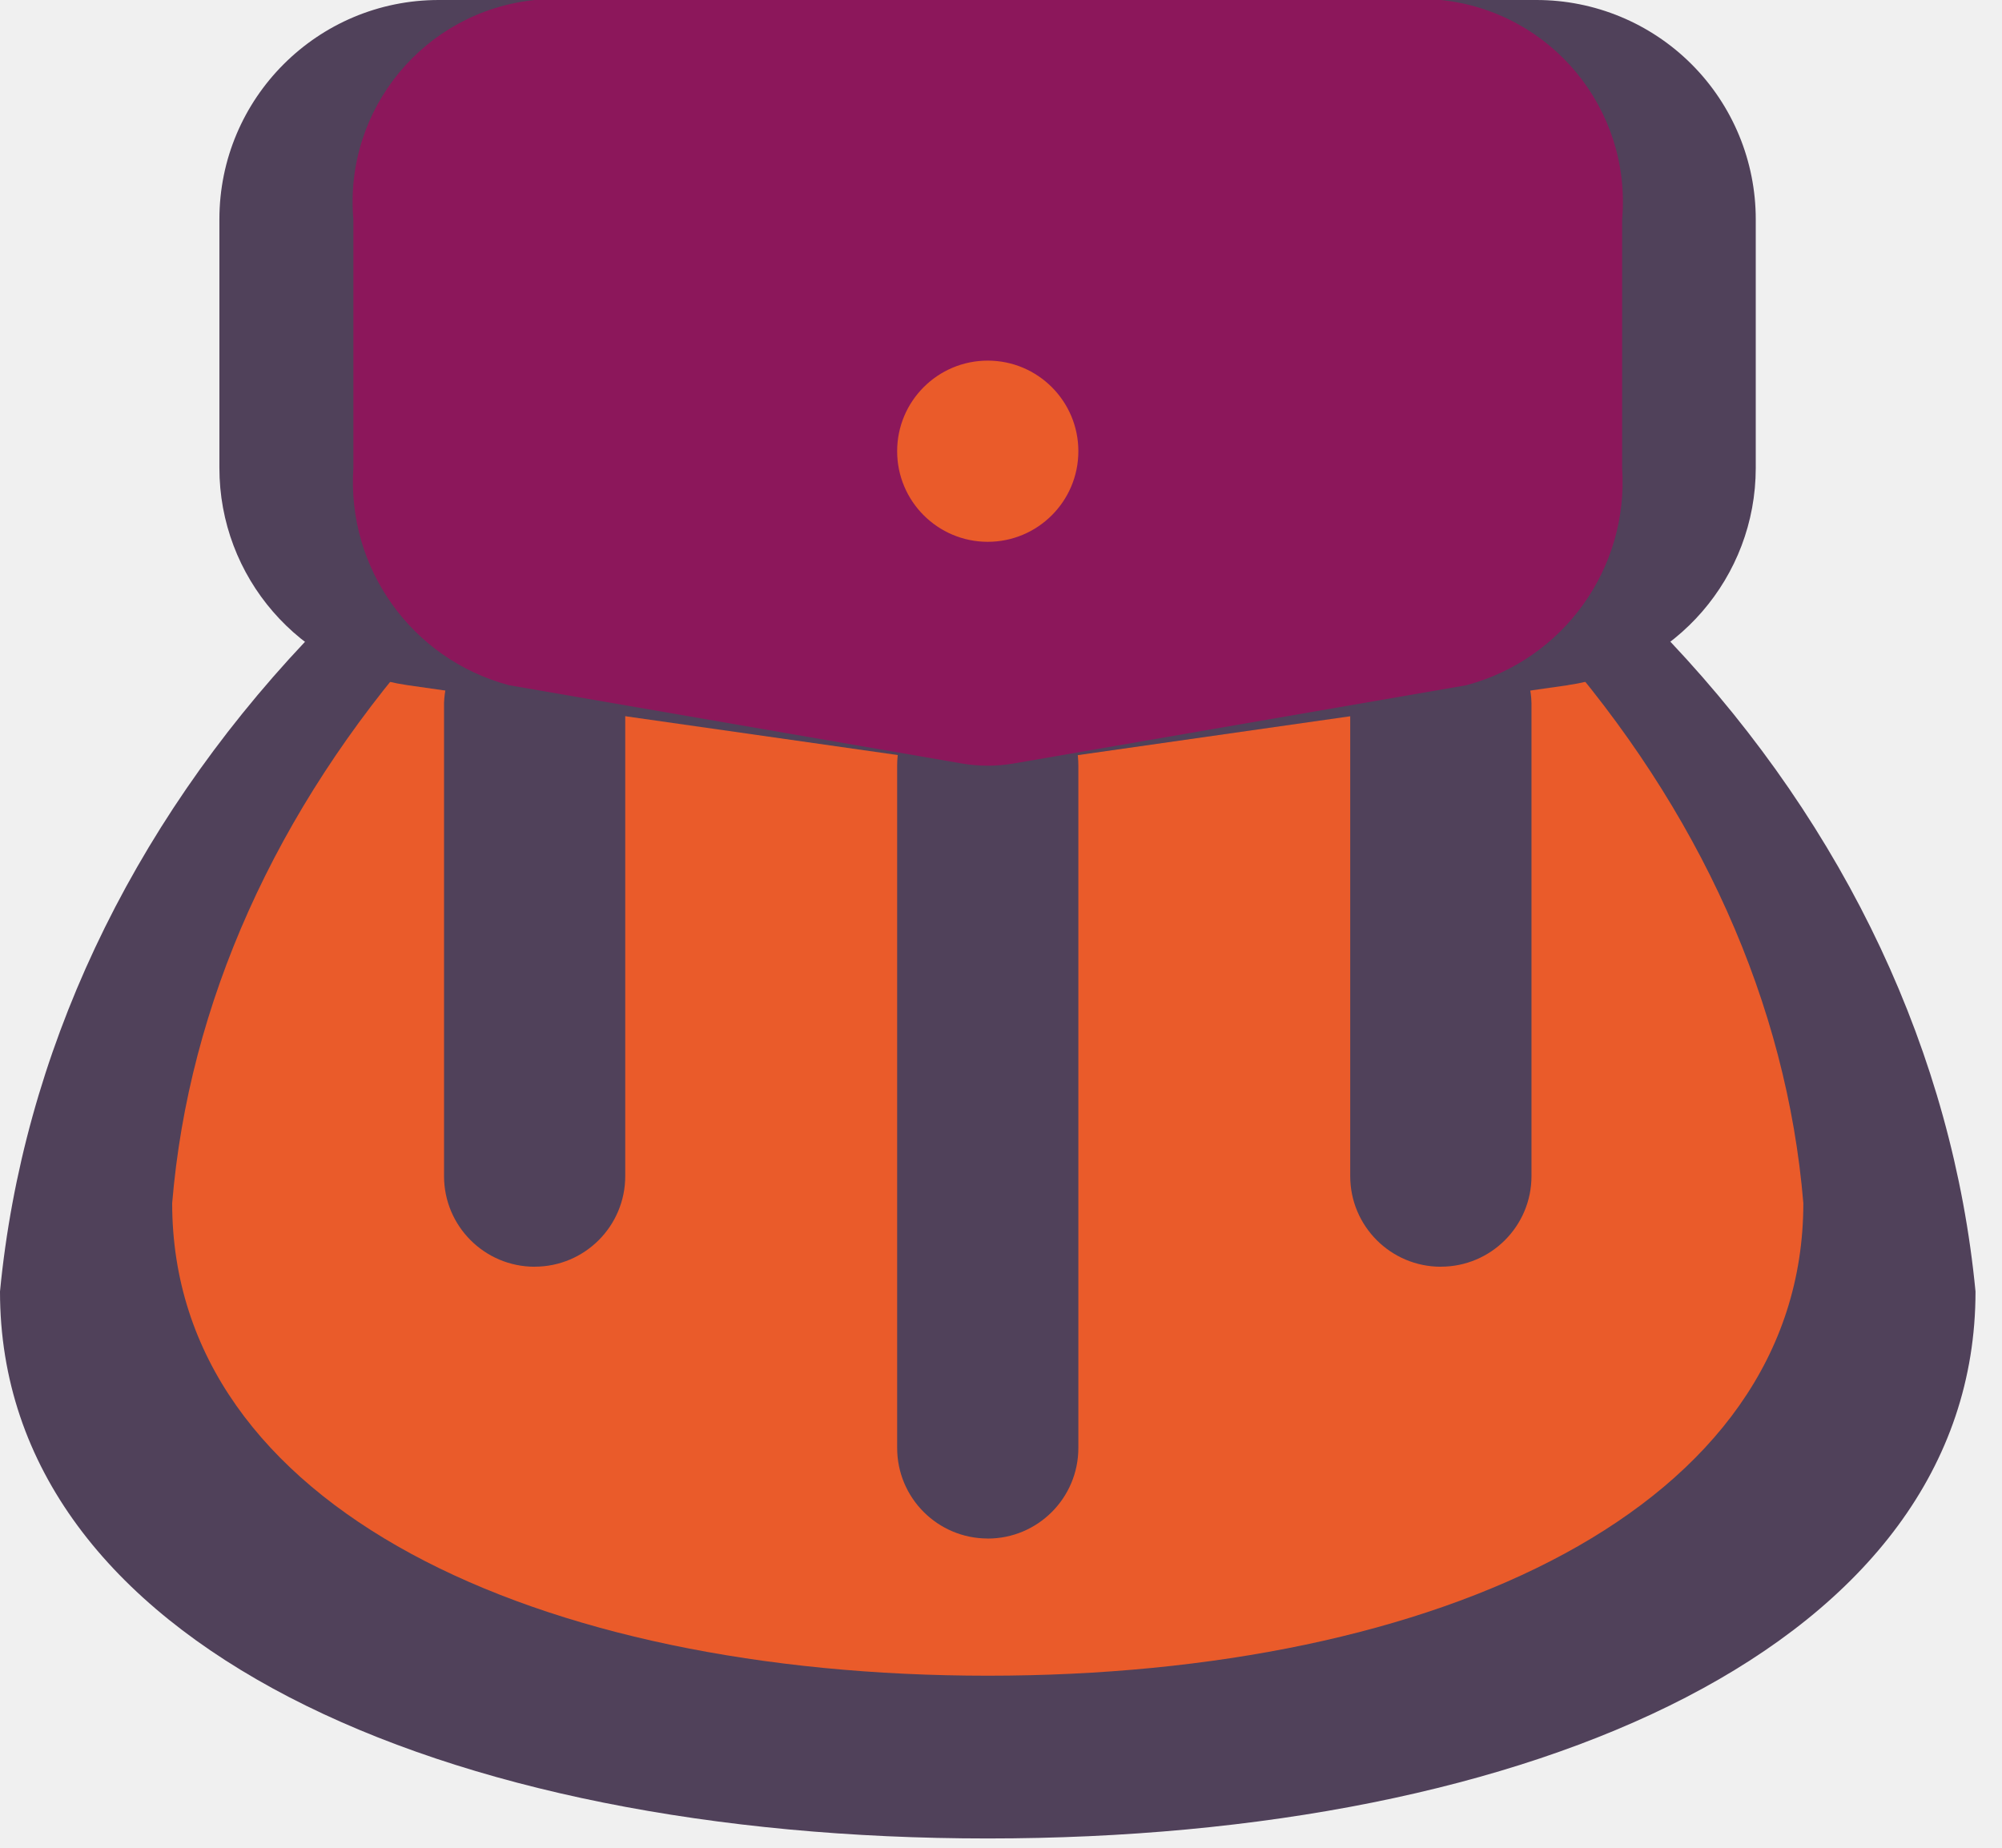
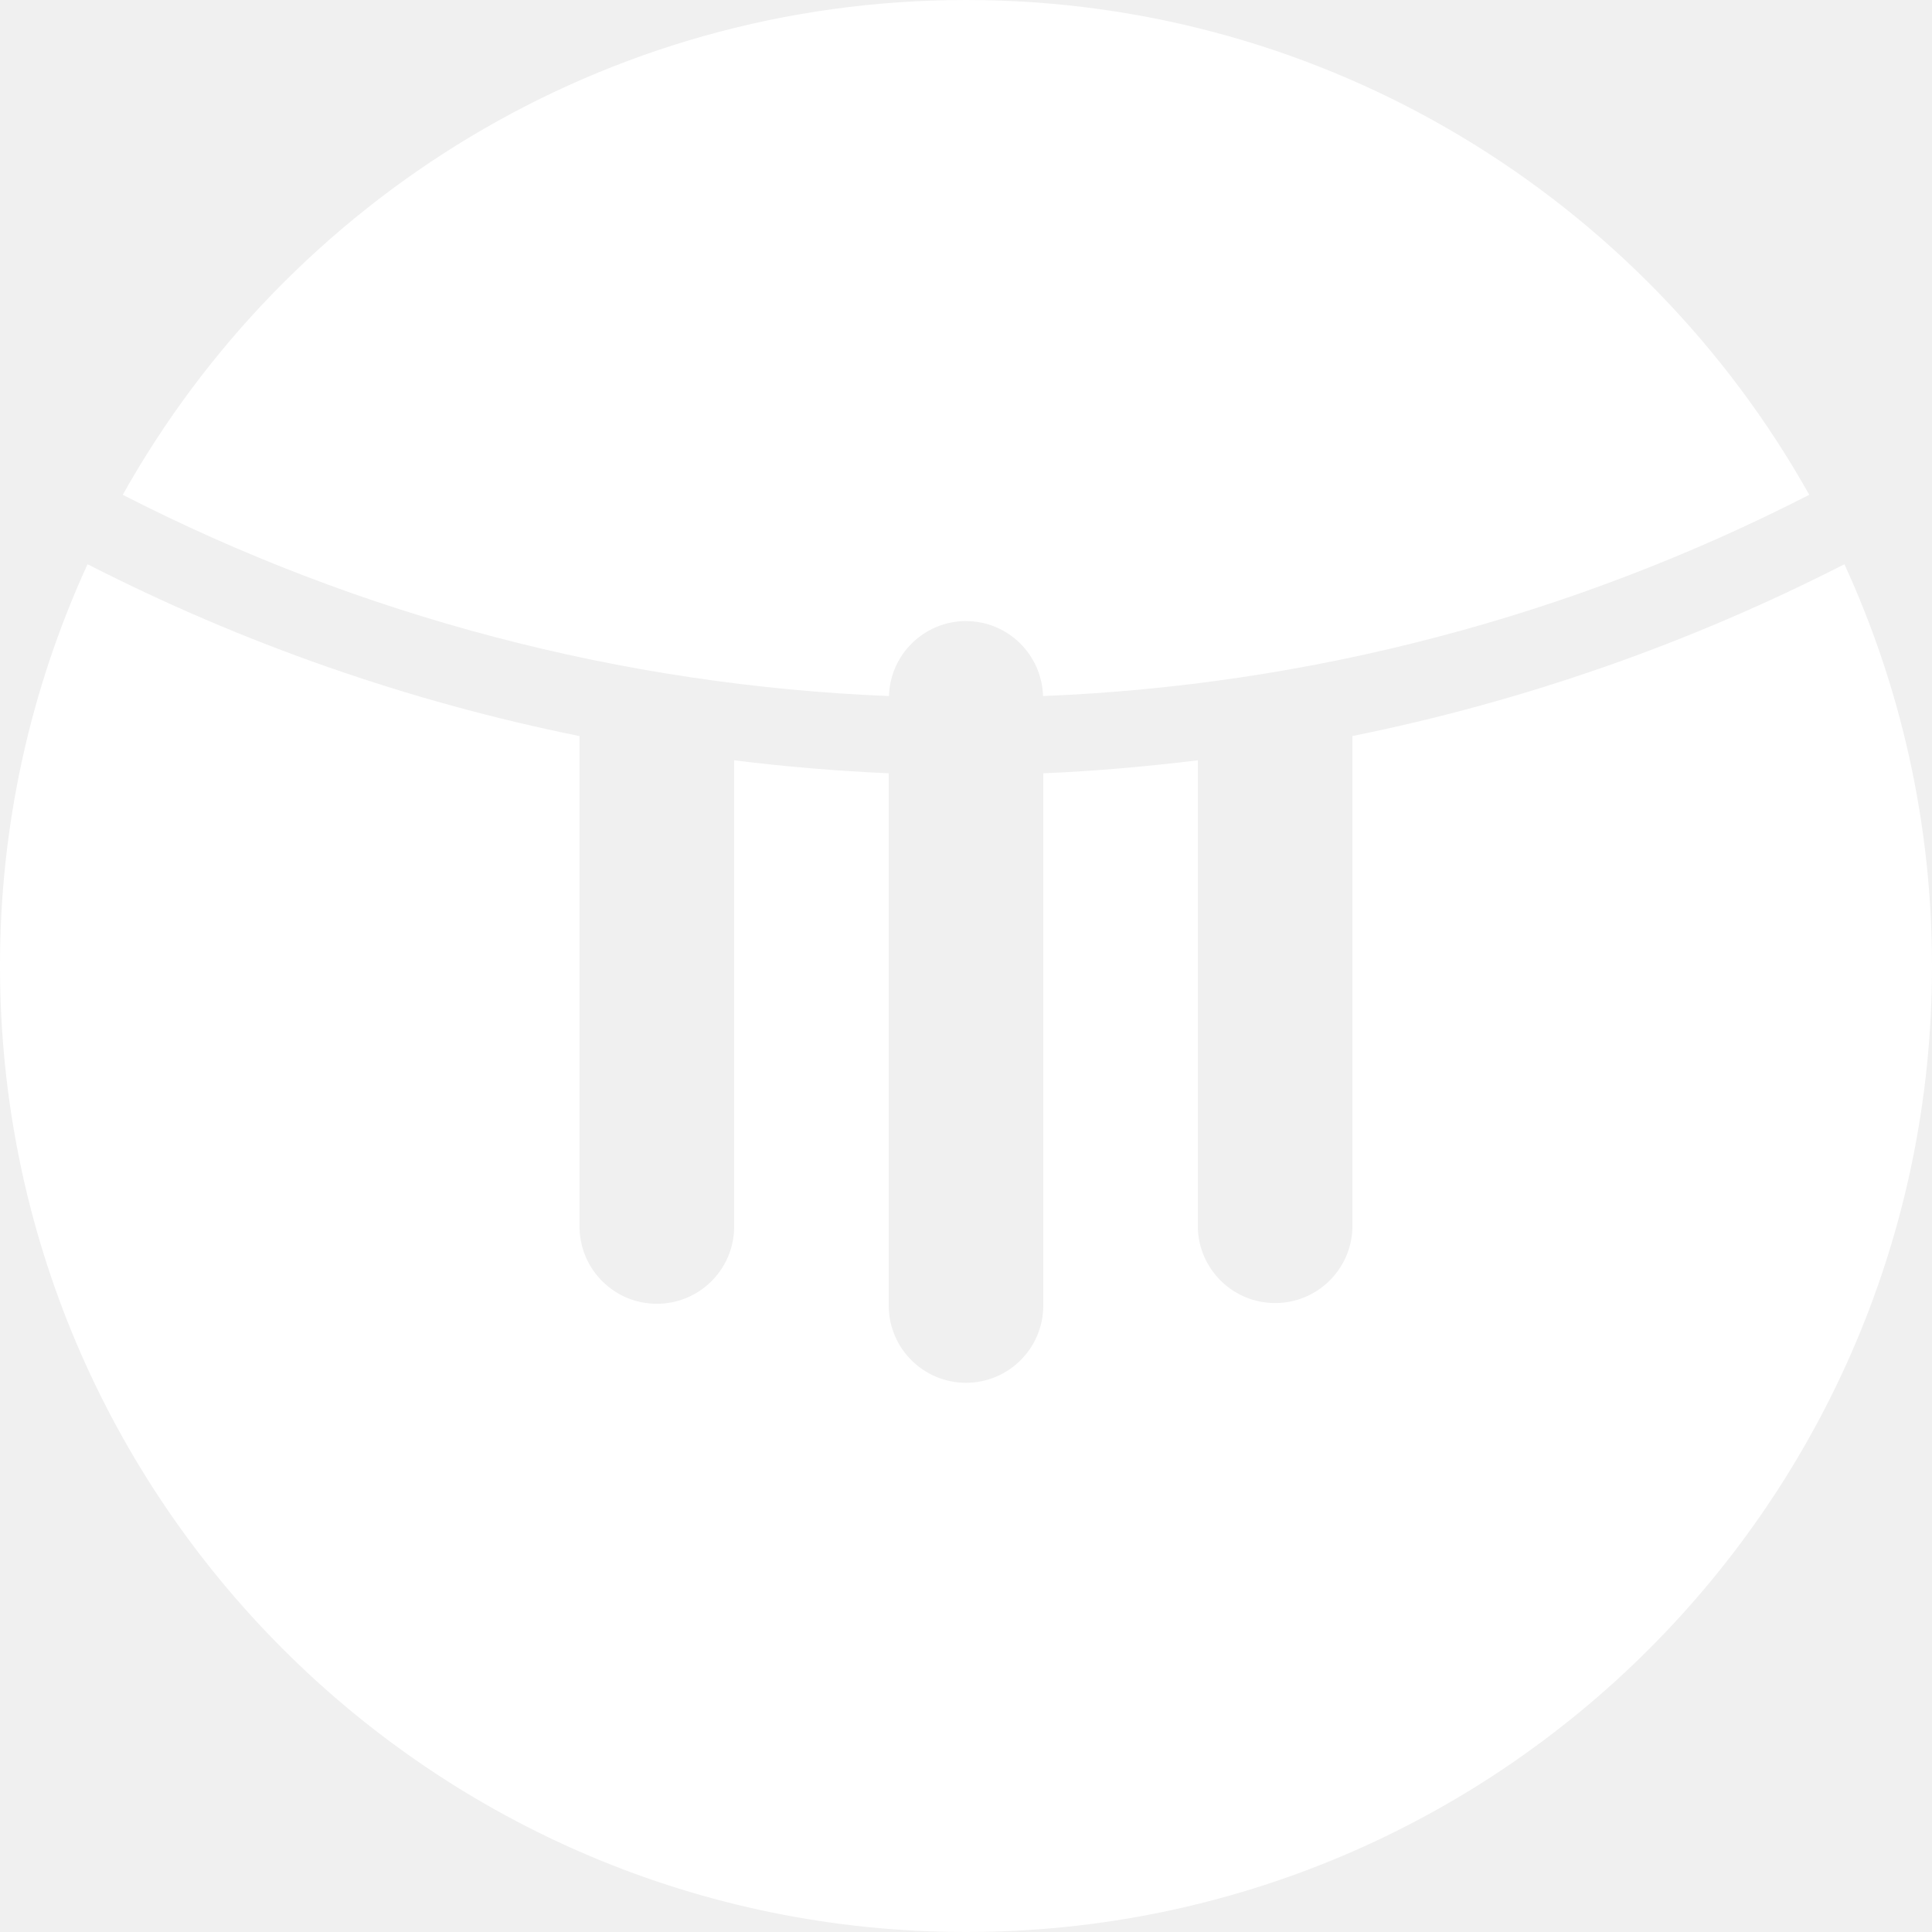
- <svg xmlns="http://www.w3.org/2000/svg" width="39" height="36">
+ <svg xmlns="http://www.w3.org/2000/svg" xmlns:xlink="http://www.w3.org/1999/xlink" width="48" height="48">
+   <defs>
+     <path id="a" d="M0 0h48v33.982H0z" />
+   </defs>
  <g fill="none" fill-rule="evenodd">
-     <path d="M32.536 12.498c3.436 3.645 5.504 8.05 5.948 12.665 0 6.873-8.62 10.656-19.242 10.656C8.62 35.819 0 32.036 0 25.163c.444-4.615 2.512-9.02 5.947-12.665" fill="#50415A" />
-     <path d="M30.222 12.498c2.896 3.292 4.585 7.057 4.908 10.943 0 5.939-7.114 9.207-15.888 9.207-8.774 0-15.888-3.268-15.888-9.207.323-3.886 2.011-7.65 4.908-10.943" fill="#EA5B2A" />
-     <path d="M19.242 29.975c-.975 0-1.765-.79-1.765-1.766V14.916a1.764 1.764 0 1 1 3.53 0V28.21c0 .975-.79 1.766-1.765 1.766m8.827-5.296a1.766 1.766 0 0 1-1.766-1.766v-9.216a1.766 1.766 0 0 1 3.531 0v9.216c0 .975-.79 1.765-1.765 1.765m-17.654.001a1.766 1.766 0 0 1-1.765-1.766v-9.216a1.766 1.766 0 0 1 3.53 0v9.216c0 .975-.79 1.765-1.765 1.765" fill="#50415A" />
-     <path d="m30.54 13.35-10.687 1.526c-.4.057-.807.057-1.207 0L7.944 13.35a4.275 4.275 0 0 1-3.67-4.237V4.275A4.273 4.273 0 0 1 8.548 0h21.381a4.271 4.271 0 0 1 4.274 4.275v4.843a4.276 4.276 0 0 1-3.663 4.231" fill="#50415A" />
-     <path d="m28.568 13.35-8.827 1.526a2.98 2.98 0 0 1-.999 0L9.916 13.35a4.097 4.097 0 0 1-3.032-4.231V4.275A3.955 3.955 0 0 1 10.415 0H28.07a3.955 3.955 0 0 1 3.53 4.275v4.843a4.097 4.097 0 0 1-3.031 4.231" fill="#8C175B" />
-     <path d="M21.007 8.791a1.765 1.765 0 1 1-3.53 0 1.765 1.765 0 0 1 3.53 0" fill="#EA5B2A" />
+     <path d="M24 15.431c1.04 0 1.882.829 1.914 1.862a45.786 45.786 0 0 0 19.036-5C40.842 4.959 33.002 0 24 0 14.998 0 7.158 4.959 3.05 12.293a45.781 45.781 0 0 0 19.036 5A1.917 1.917 0 0 1 24 15.43" fill="#FFF" />
+     <g transform="translate(0 14.018)">
+       <mask id="b" fill="#fff">
+         <use xlink:href="#a" />
+       </mask>
+       <path d="M45.824 0A47.562 47.562 0 0 1 33.6 4.269v12.228a1.921 1.921 0 0 1-3.84 0V4.872c-1.267.152-2.545.27-3.84.322v13.223a1.919 1.919 0 1 1-3.84 0V5.194a48.259 48.259 0 0 1-3.84-.322v11.625a1.921 1.921 0 0 1-3.841 0V4.27A47.562 47.562 0 0 1 2.175 0 23.894 23.894 0 0 0 0 9.982c0 13.255 10.745 24 24 24 13.254 0 24-10.745 24-24C48 6.418 47.218 3.04 45.824 0" fill="#FFF" mask="url(#b)" />
+     </g>
  </g>
</svg>
